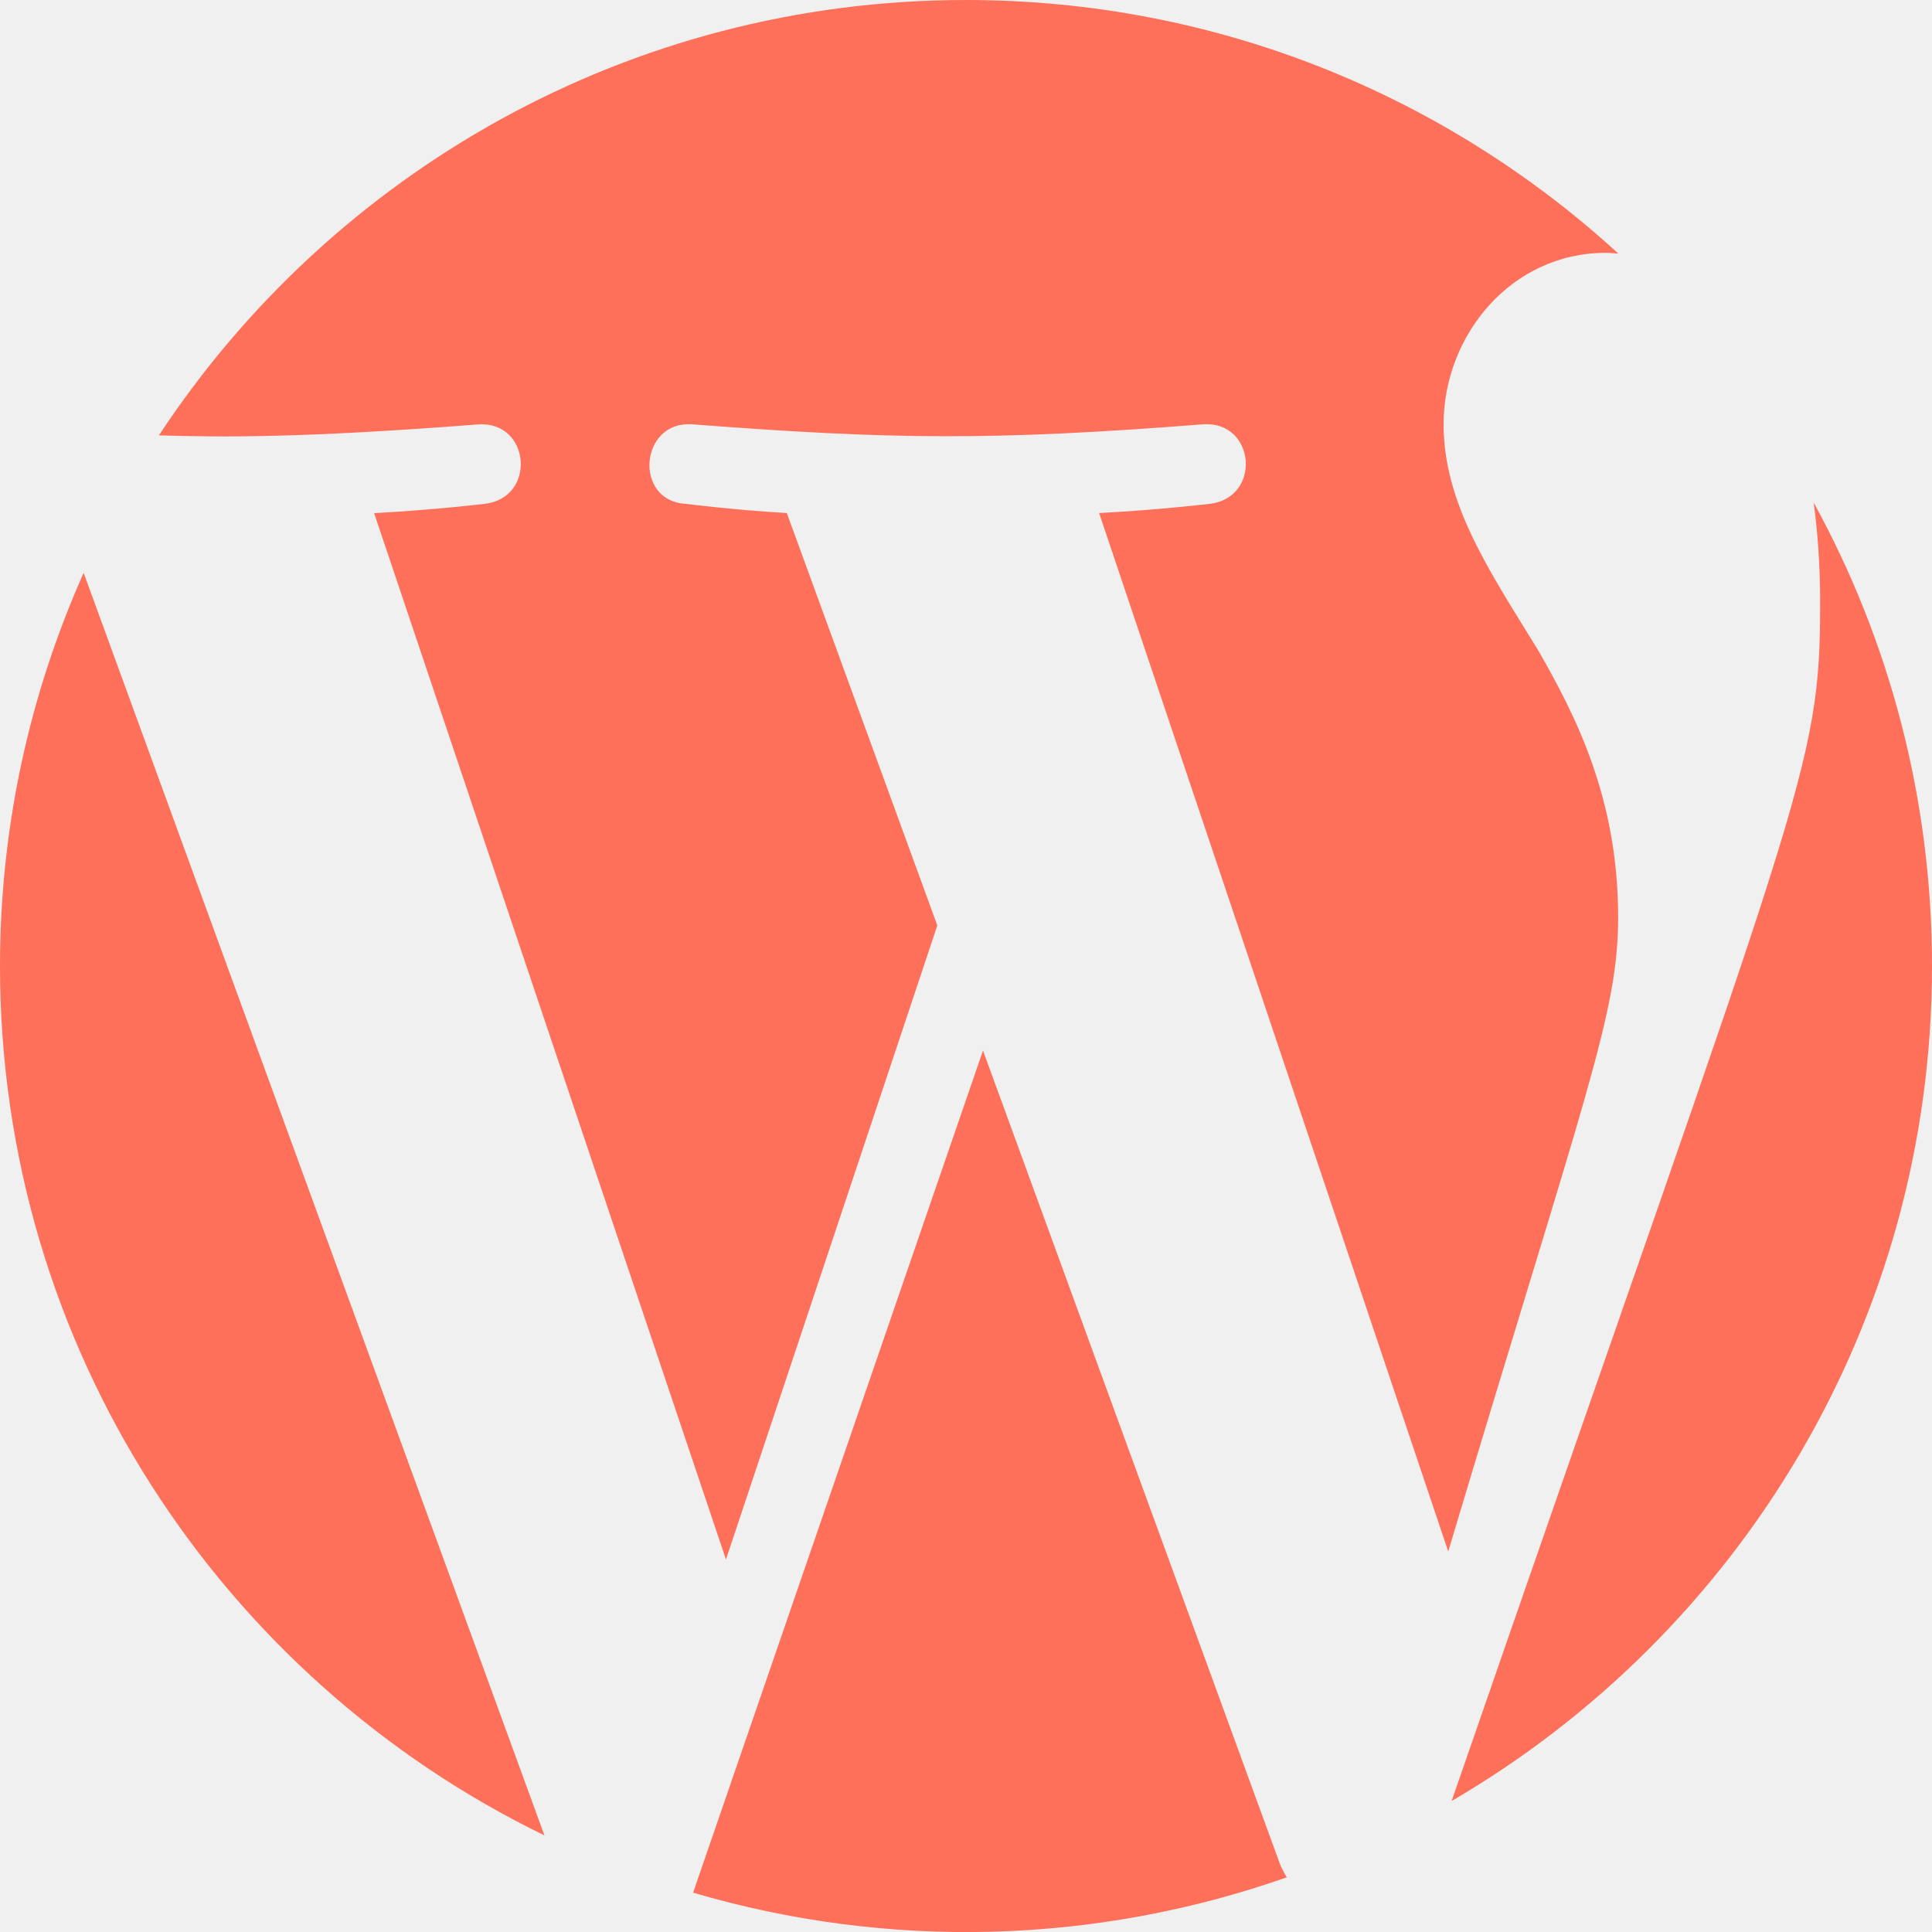
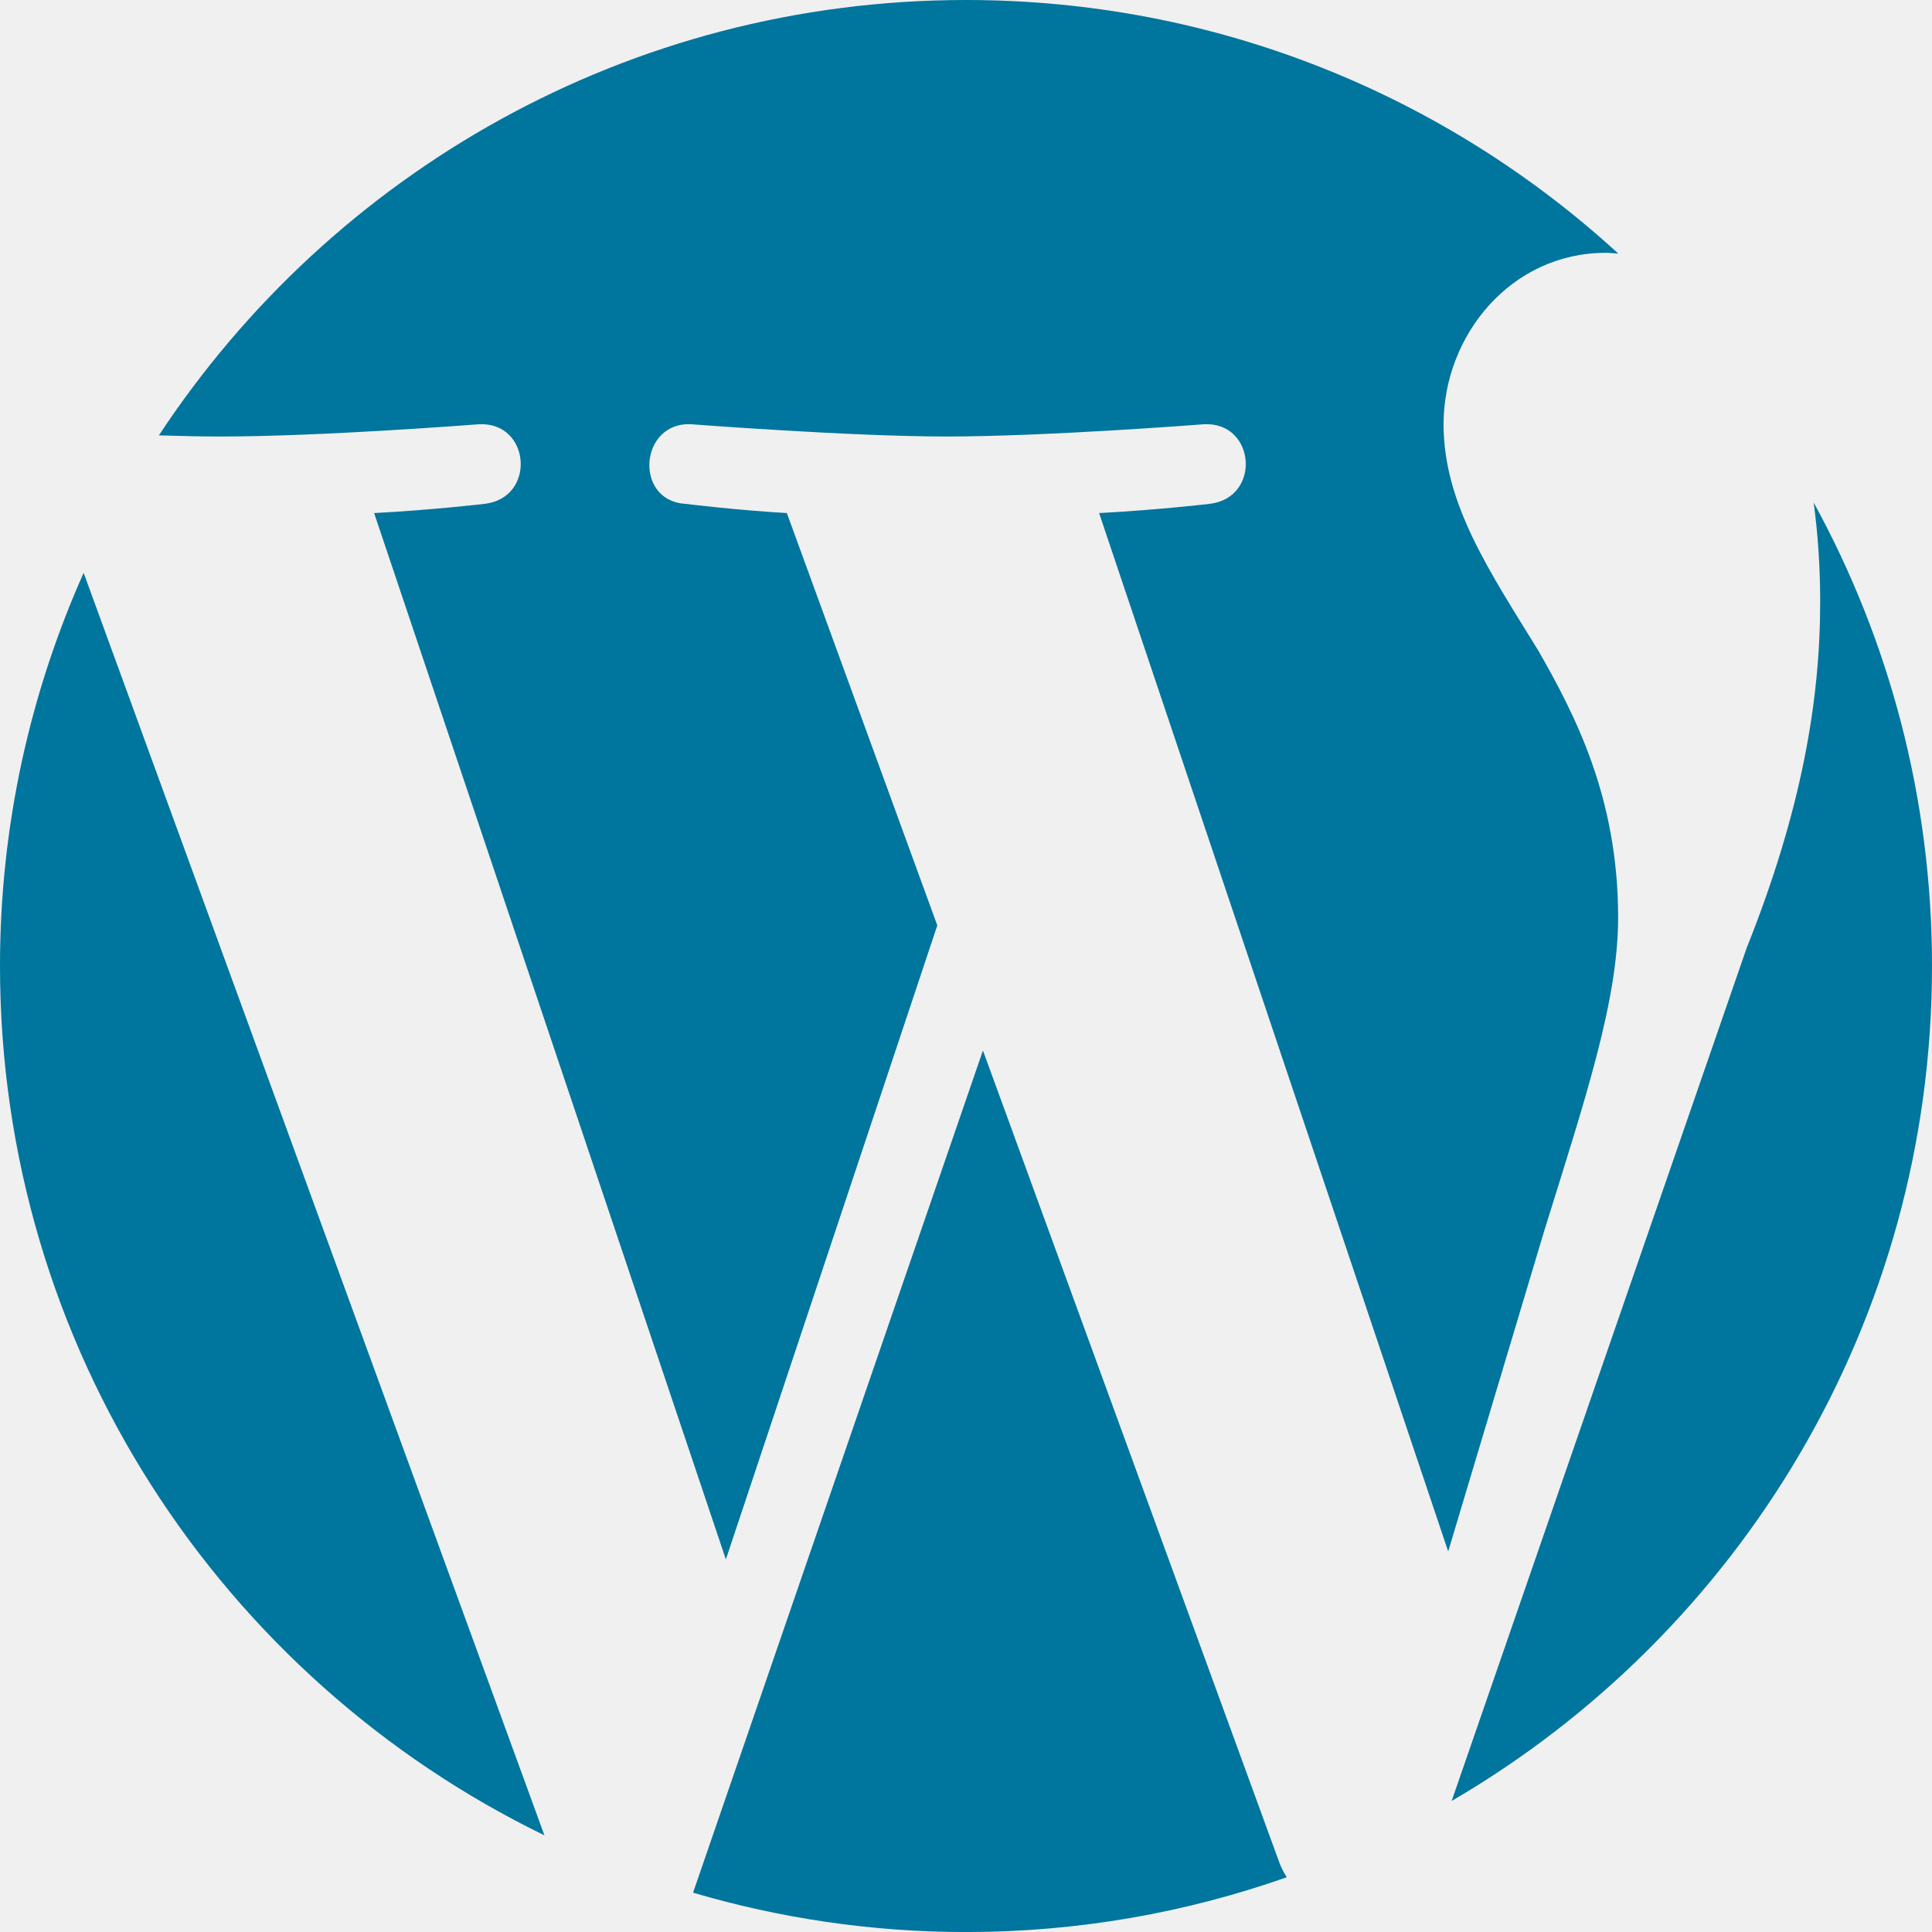
- <svg xmlns="http://www.w3.org/2000/svg" width="80" height="80" viewBox="0 0 80 80" fill="none">
-   <g clip-path="url(#clip0_132_470)">
-     <path fill-rule="evenodd" clip-rule="evenodd" d="M75.1 20.809C75.272 22.085 75.368 23.448 75.368 24.92C75.368 31.952 74.716 32.348 60.108 74.576C72 67.64 80 54.756 80 40C80 33.044 78.224 26.505 75.1 20.809ZM40.704 43.5L28.7 78.371C36.8 80.755 45.384 80.512 53.284 77.736C53.176 77.564 53.08 77.38 53 77.184L40.704 43.5ZM67.004 37.98C67.004 33.036 65.228 29.611 63.704 26.947C61.68 23.651 59.776 20.864 59.776 17.568C59.776 13.892 62.568 10.469 66.496 10.469C66.672 10.469 66.84 10.492 67.012 10.5C59.896 3.98 50.416 0 40 0C26.028 0 13.732 7.167 6.58 18.027C9.128 18.107 12.548 18.14 19.816 17.572C21.972 17.444 22.224 20.611 20.072 20.863C20.072 20.863 17.904 21.12 15.492 21.248L30.06 64.576L38.812 38.32L32.58 21.244C30.428 21.12 28.388 20.863 28.388 20.863C26.232 20.735 26.484 17.44 28.64 17.568C36.908 18.204 41.14 18.252 49.836 17.568C51.992 17.44 52.248 20.607 50.092 20.863C50.092 20.863 47.92 21.12 45.512 21.244L59.968 64.244C65.676 45.172 67.004 41.98 67.004 37.98ZM0 40C0 55.832 9.2 69.516 22.544 76L3.464 23.721C1.244 28.697 0 34.2 0 40Z" fill="#FE705A" />
+ <svg xmlns="http://www.w3.org/2000/svg" viewBox="0 0 48 48" version="1.1" fill="#000000">
+   <g id="SVGRepo_bgCarrier" stroke-width="0" />
+   <g id="SVGRepo_tracerCarrier" stroke-linecap="round" stroke-linejoin="round" />
+   <g id="SVGRepo_iconCarrier">
+     <defs> </defs>
+     <g id="Icons" stroke="none" stroke-width="1" fill="none" fill-rule="evenodd">
+       <g id="Color-" transform="translate(-400, -760)" fill="#00759D">
+         <path d="M400,783.999 C400,793.499 405.52,801.709 413.526,805.598 L402.078,774.232 C400.747,777.216 400,780.519 400,783.999 Z M440.202,782.789 C440.202,779.822 439.135,777.768 438.223,776.171 C437.006,774.192 435.865,772.518 435.865,770.541 C435.865,768.334 437.537,766.281 439.896,766.281 C440.002,766.281 440.103,766.294 440.206,766.3 C435.937,762.388 430.247,760 424,760 C415.614,760 408.239,764.302 403.947,770.817 C404.511,770.835 405.042,770.845 405.492,770.845 C408.002,770.845 411.888,770.541 411.888,770.541 C413.181,770.464 413.334,772.366 412.041,772.518 C412.041,772.518 410.741,772.671 409.295,772.747 L418.034,798.743 L423.287,782.991 L419.549,772.747 C418.256,772.671 417.03,772.518 417.03,772.518 C415.737,772.441 415.889,770.464 417.183,770.541 C417.183,770.541 421.146,770.845 423.505,770.845 C426.014,770.845 429.901,770.541 429.901,770.541 C431.195,770.464 431.347,772.366 430.054,772.518 C430.054,772.518 428.752,772.671 427.307,772.747 L435.98,798.545 L438.376,790.547 C439.411,787.226 440.202,784.842 440.202,782.789 Z M445.06,772.485 C445.163,773.25 445.222,774.069 445.222,774.953 C445.222,777.387 444.766,780.125 443.396,783.55 L436.066,804.744 C443.201,800.584 448,792.853 448,784 C448,779.827 446.933,775.904 445.06,772.485 Z M424.421,786.099 L417.219,807.023 C419.37,807.656 421.644,808.001 424,808.001 C426.794,808.001 429.475,807.518 431.969,806.64 C431.906,806.537 431.846,806.429 431.798,806.31 L424.421,786.099 Z" id="Wordpress"> </path>
+       </g>
+     </g>
  </g>
-   <defs>
-     <clipPath id="clip0_132_470">
-       <rect width="80" height="80" fill="white" />
-     </clipPath>
-   </defs>
</svg>
